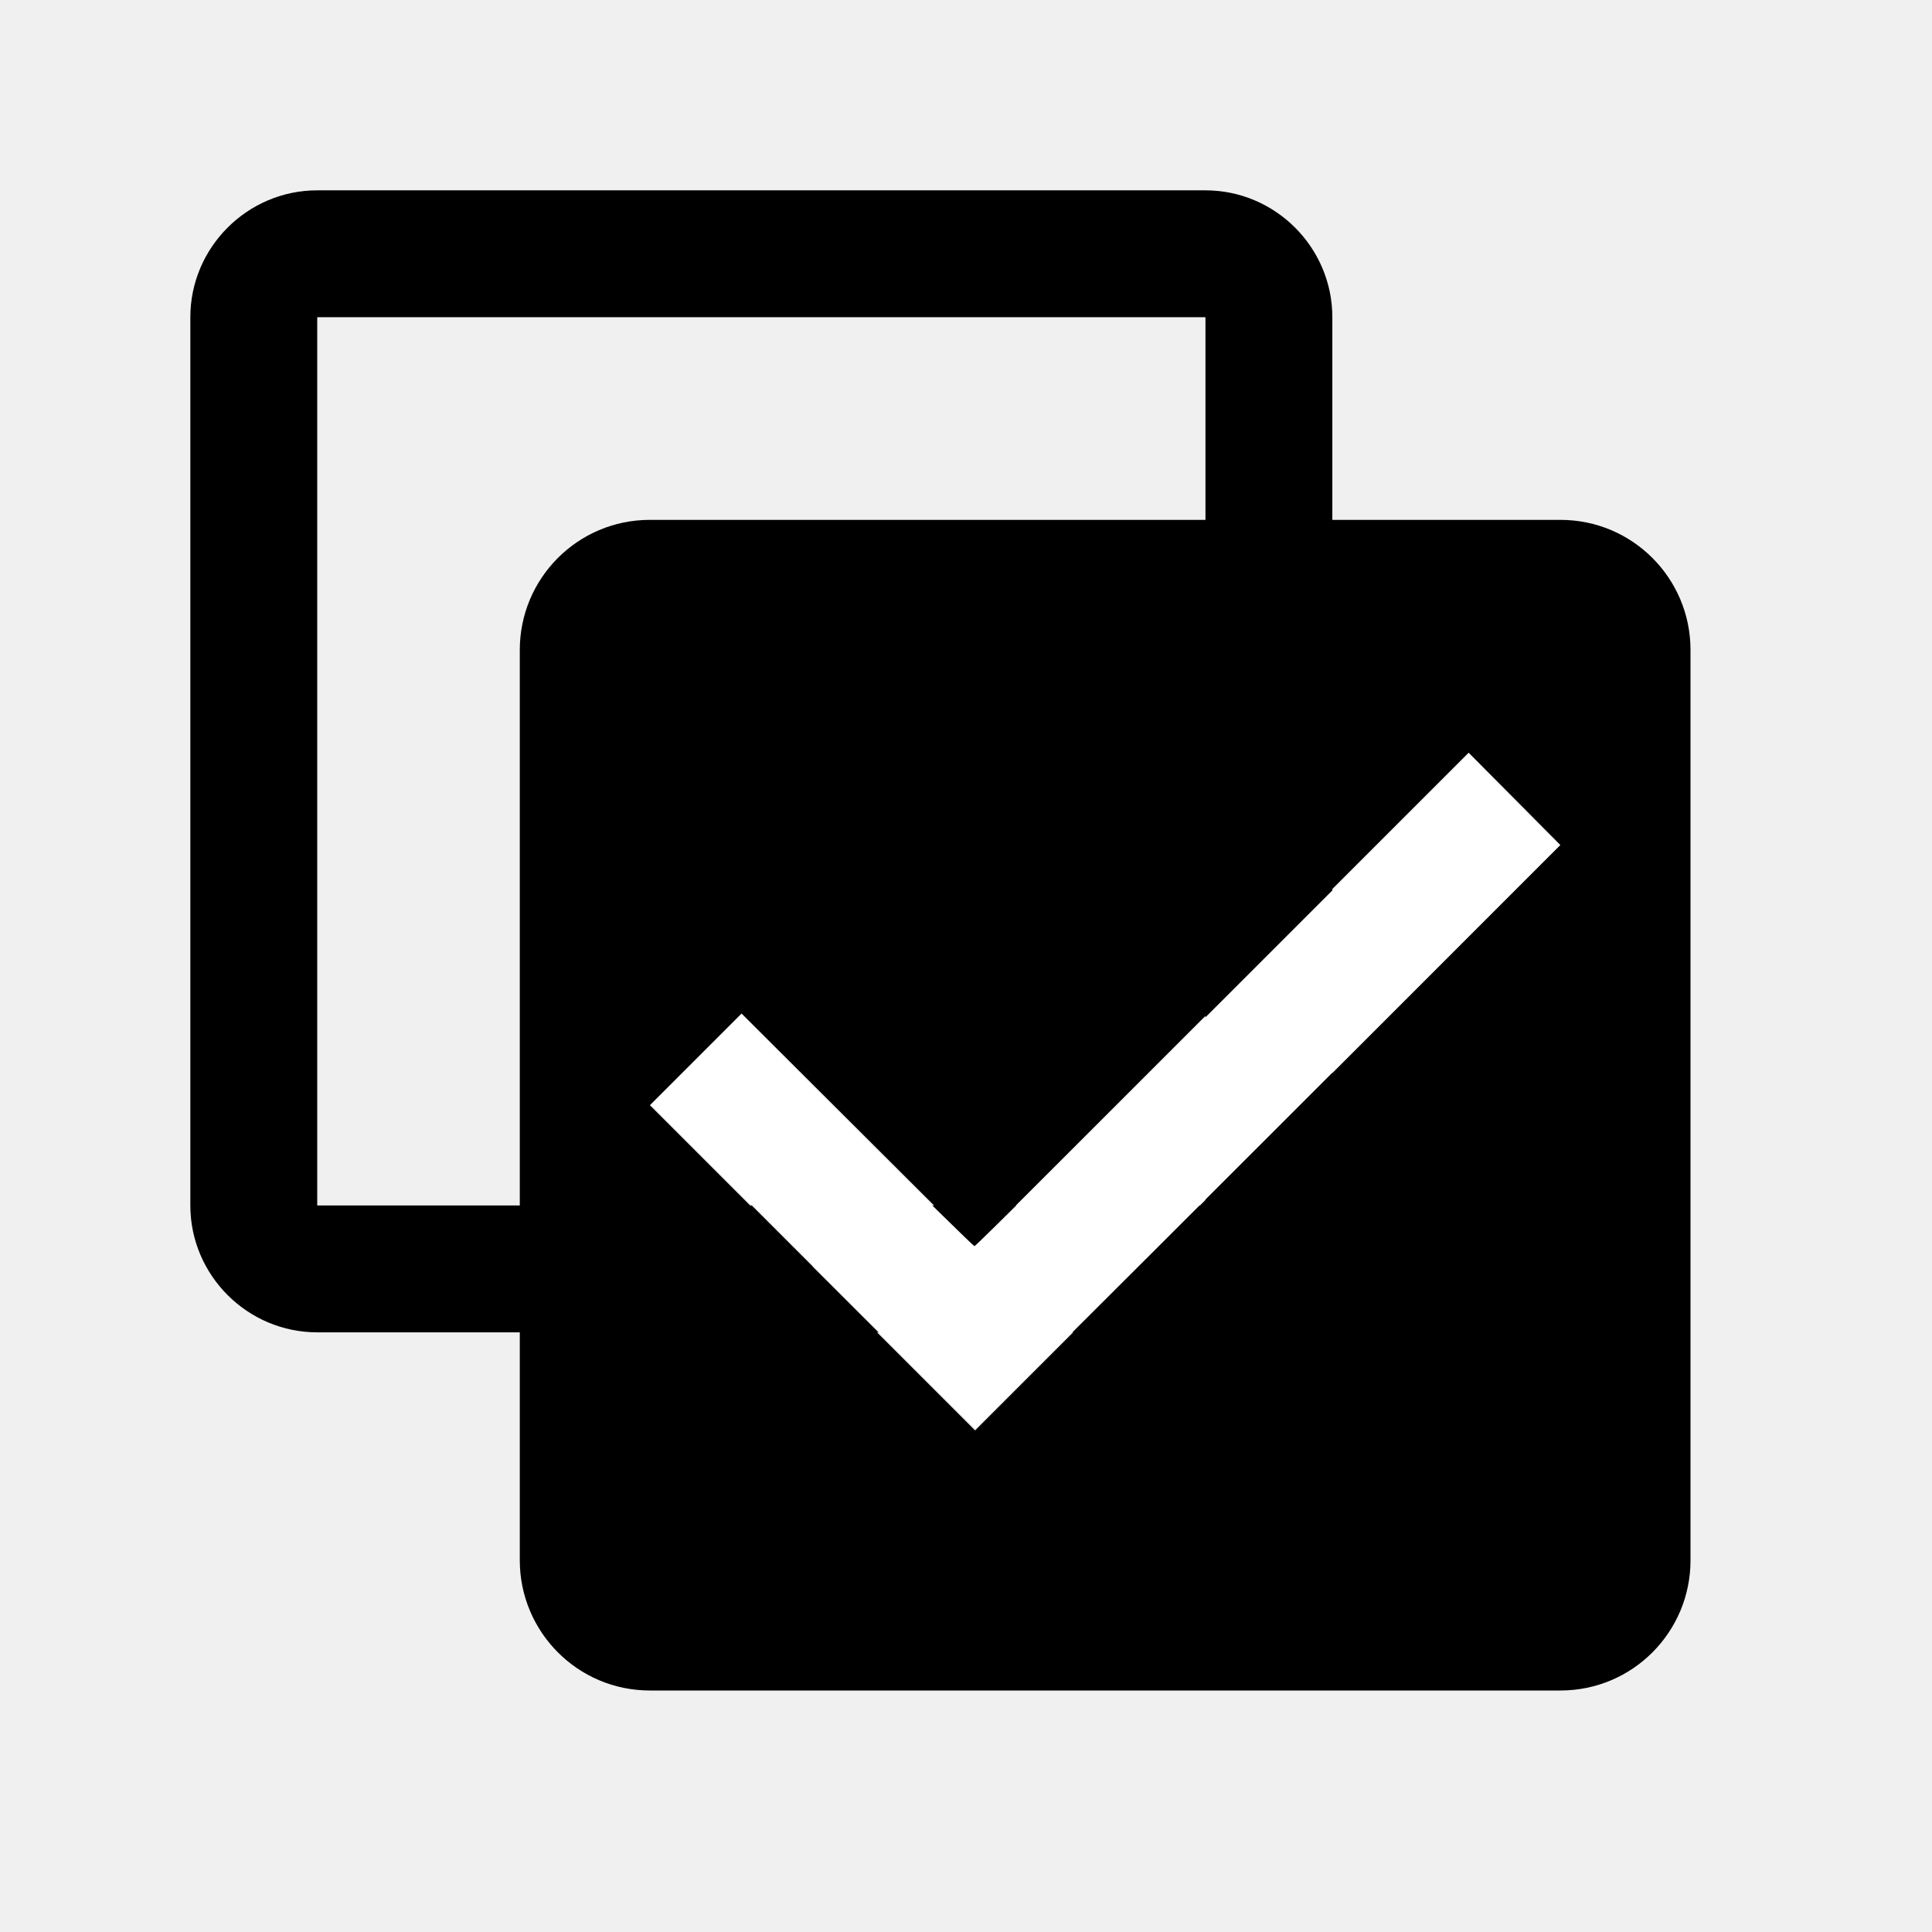
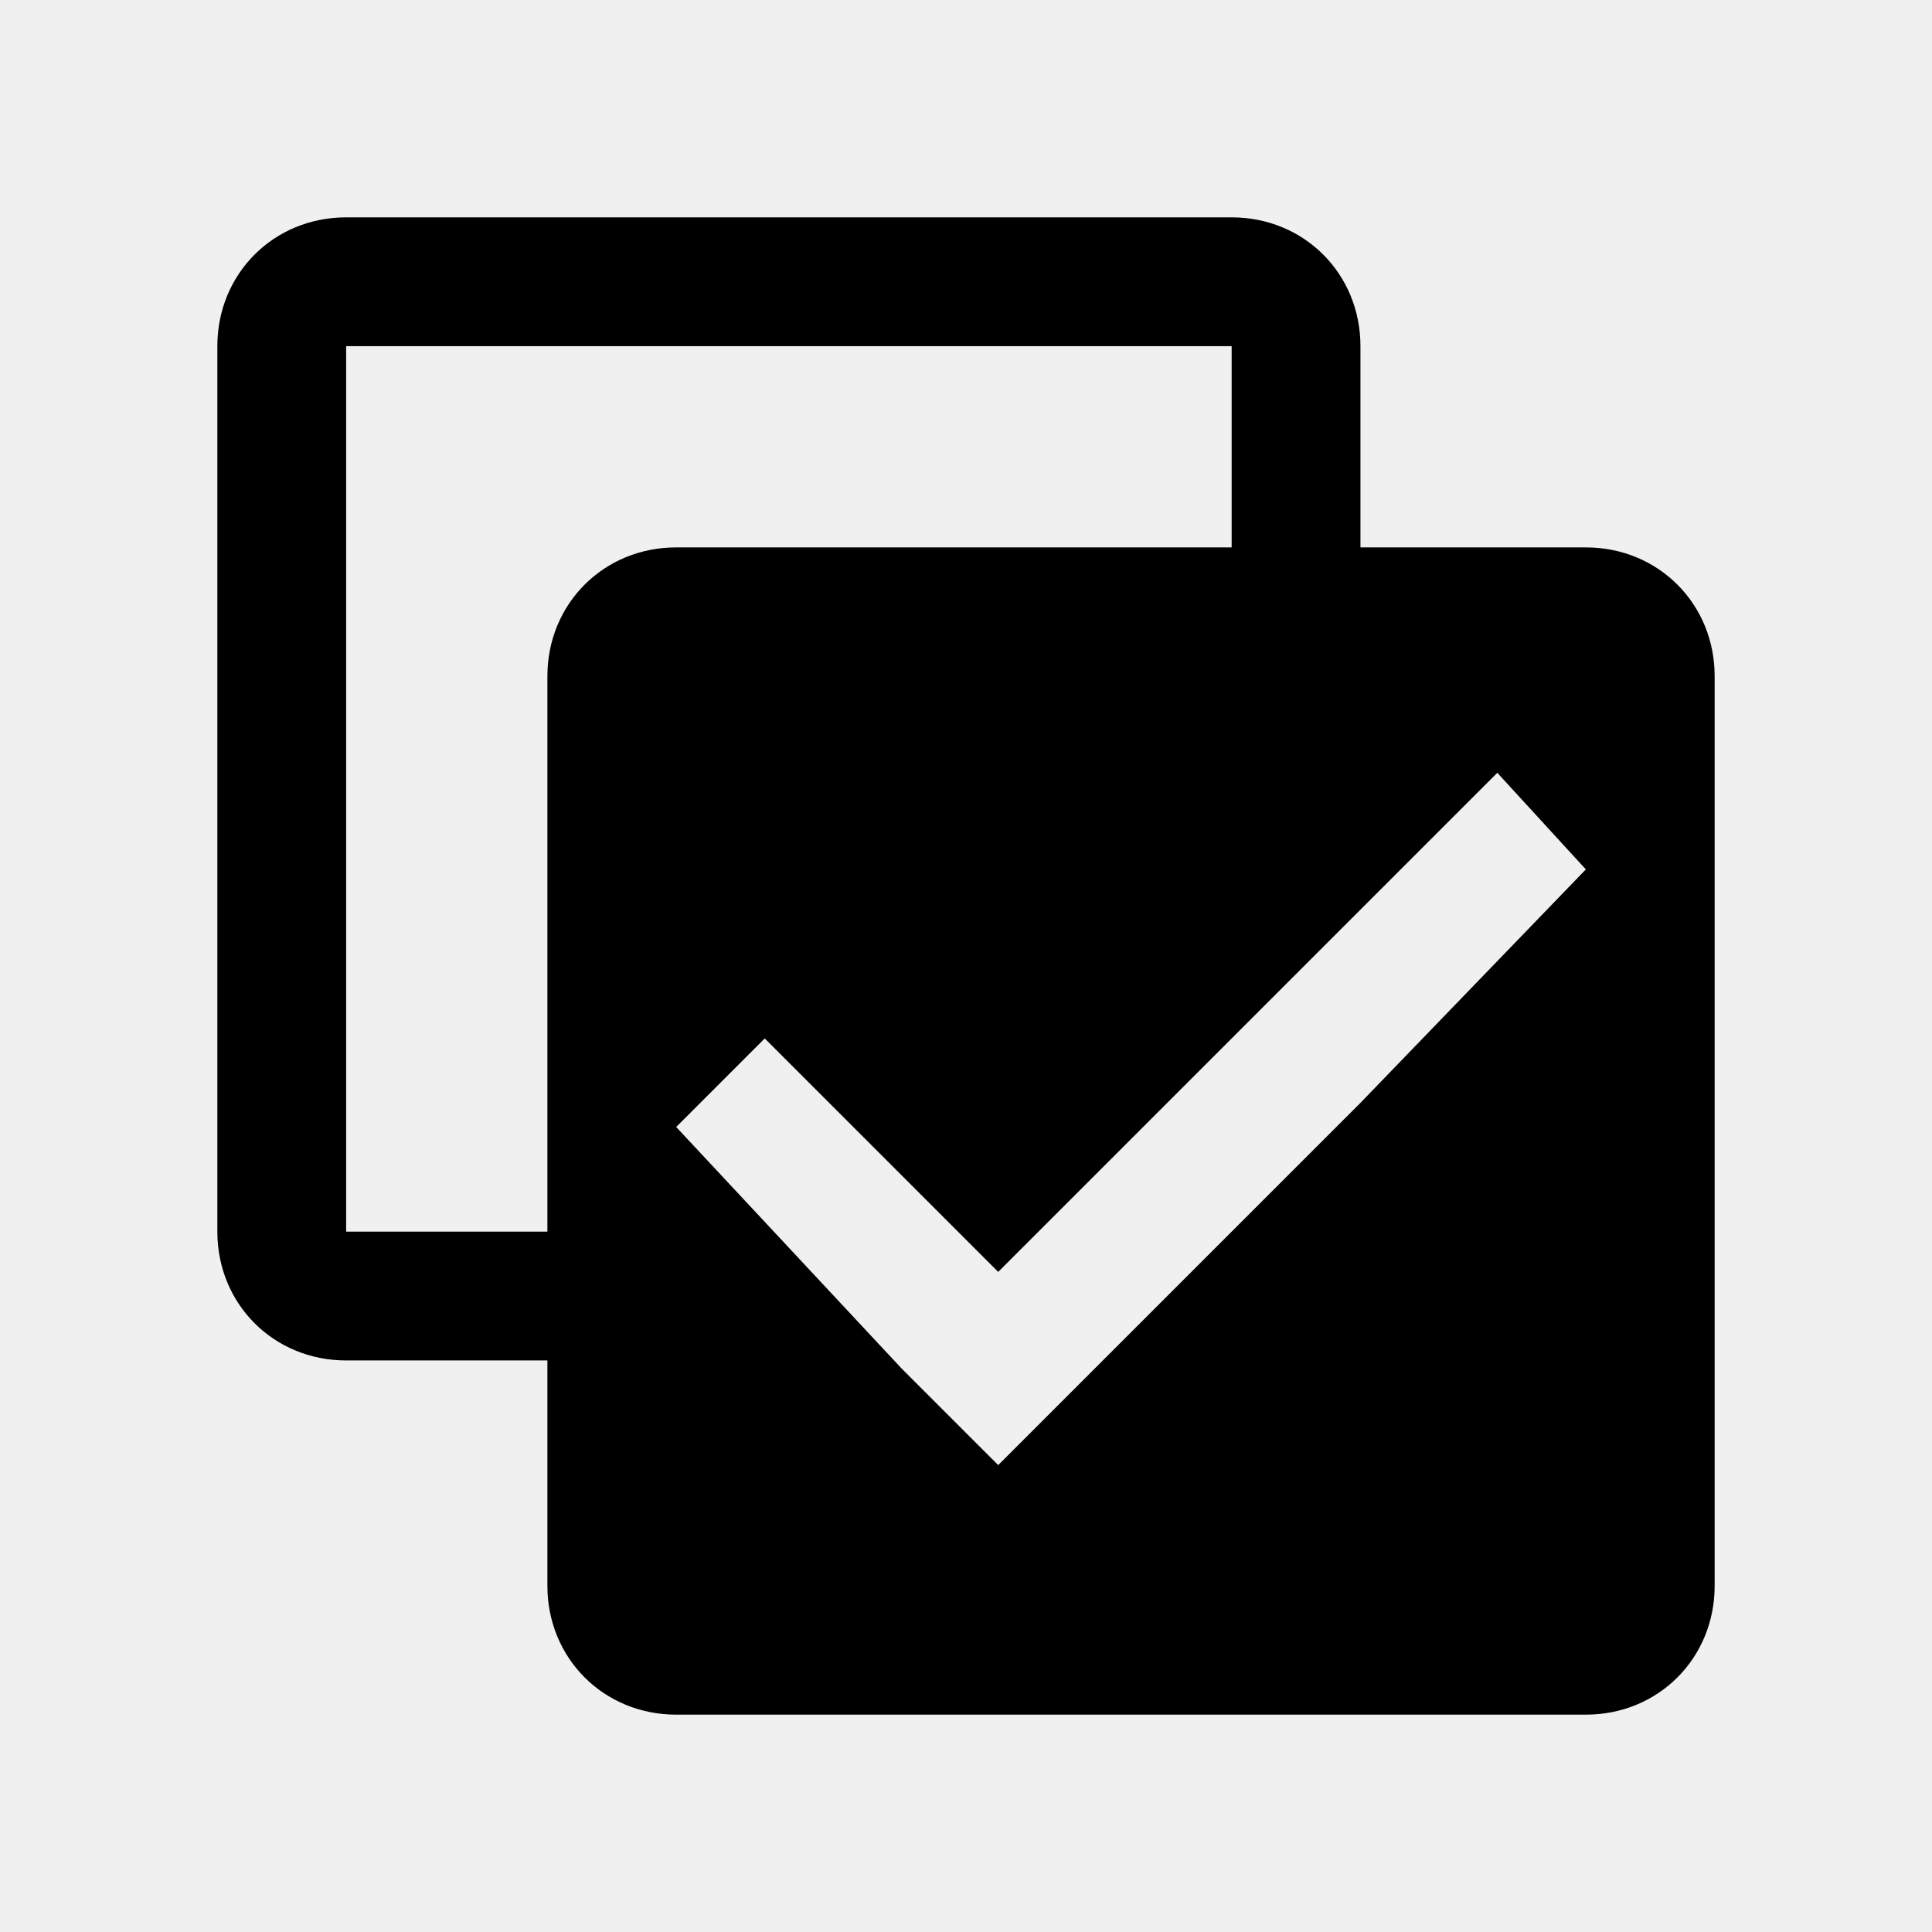
- <svg xmlns="http://www.w3.org/2000/svg" id="svg6" version="1.1" viewBox="0 0 24 24" height="24" width="24">
-   <defs id="defs10" />
-   <path id="path2" fill="none" d="M0 0h24v24H0z" />
-   <g style="display:inline" id="layer1">
-     <g transform="scale(0.7881356)" id="g28">
-       <path d="M 19,5 V 19 H 5 V 5 H 19 M 19,3 H 5 C 3.9,3 3,3.9 3,5 v 14 c 0,1.1 0.9,2 2,2 h 14 c 1.1,0 2,-0.9 2,-2 V 5 C 21,3.9 20.1,3 19,3 Z" id="path14" />
-       <path style="fill:none" d="M 0,0 H 24 V 24 H 0 Z" id="path16" />
-     </g>
-   </g>
-   <g id="layer2">
-     <path style="stroke-width:0.808" id="path4" d="M 19.384,6.458 H 8.073 c -0.897,0 -1.616,0.727 -1.616,1.616 V 19.384 C 6.458,20.273 7.177,21 8.073,21 H 19.384 C 20.281,21 21,20.273 21,19.384 V 8.073 C 21,7.185 20.281,6.458 19.384,6.458 Z m -7.271,11.311 -4.04,-4.04 1.139,-1.139 2.9,2.892 6.132,-6.132 1.139,1.147 z" />
-     <path id="path38" d="m 16.567,12.172 v -1.131 l 0.839,-0.839 0.839,-0.839 0.51,0.508 c 0.281,0.28 0.532,0.538 0.558,0.574 l 0.048,0.065 -1.397,1.397 -1.397,1.397 z" style="fill:#ffffff;stroke-width:0.025" />
-     <path id="path40" d="m 13.796,13.812 1.157,-1.157 0.007,1.122 c 0.005,0.807 -0.002,1.132 -0.022,1.157 -0.024,0.028 -0.236,0.035 -1.163,0.035 H 12.639 Z" style="fill:#ffffff;stroke-width:0.025" />
-     <path id="path44" d="m 10.097,15.732 -2.008,-2.008 0.559,-0.559 0.559,-0.559 1.437,1.437 c 0.79,0.79 1.448,1.437 1.462,1.437 0.014,0 1.401,-1.376 3.083,-3.057 l 3.057,-3.057 0.566,0.566 0.566,0.566 -3.623,3.623 c -1.993,1.993 -3.629,3.623 -3.636,3.623 -0.007,0 -0.917,-0.904 -2.021,-2.008 z" style="fill:#ffffff;stroke-width:0.025" />
-   </g>
+ <svg xmlns="http://www.w3.org/2000/svg" version="1.1" x="0px" y="0px" width="24px" height="24px" viewBox="0 0 24 24">
+   <path d="M19.7,6.8h-2.8V4.3c0-0.9-0.7-1.6-1.6-1.6h-11c-0.9,0-1.6,0.7-1.6,1.6v11c0,0.9,0.7,1.6,1.6,1.6h2.5v2.8 c0,0.9,0.7,1.6,1.6,1.6h11.3c0.9,0,1.6-0.7,1.6-1.6V8.4C21.3,7.5,20.6,6.8,19.7,6.8z M6.8,8.4v6.9H4.3v-11h11v2.5H8.4 C7.5,6.8,6.8,7.5,6.8,8.4z M16.9,13.7l-1.6,1.6l-0.1,0.1l-1.6,1.6l-1.2,1.2l-1.2-1.2L8.4,14l1.1-1.1l2.4,2.4l0.5,0.5l2.9-2.9 l1.6-1.6l1.7-1.7l1.1,1.2L16.9,13.7z" />
</svg>
